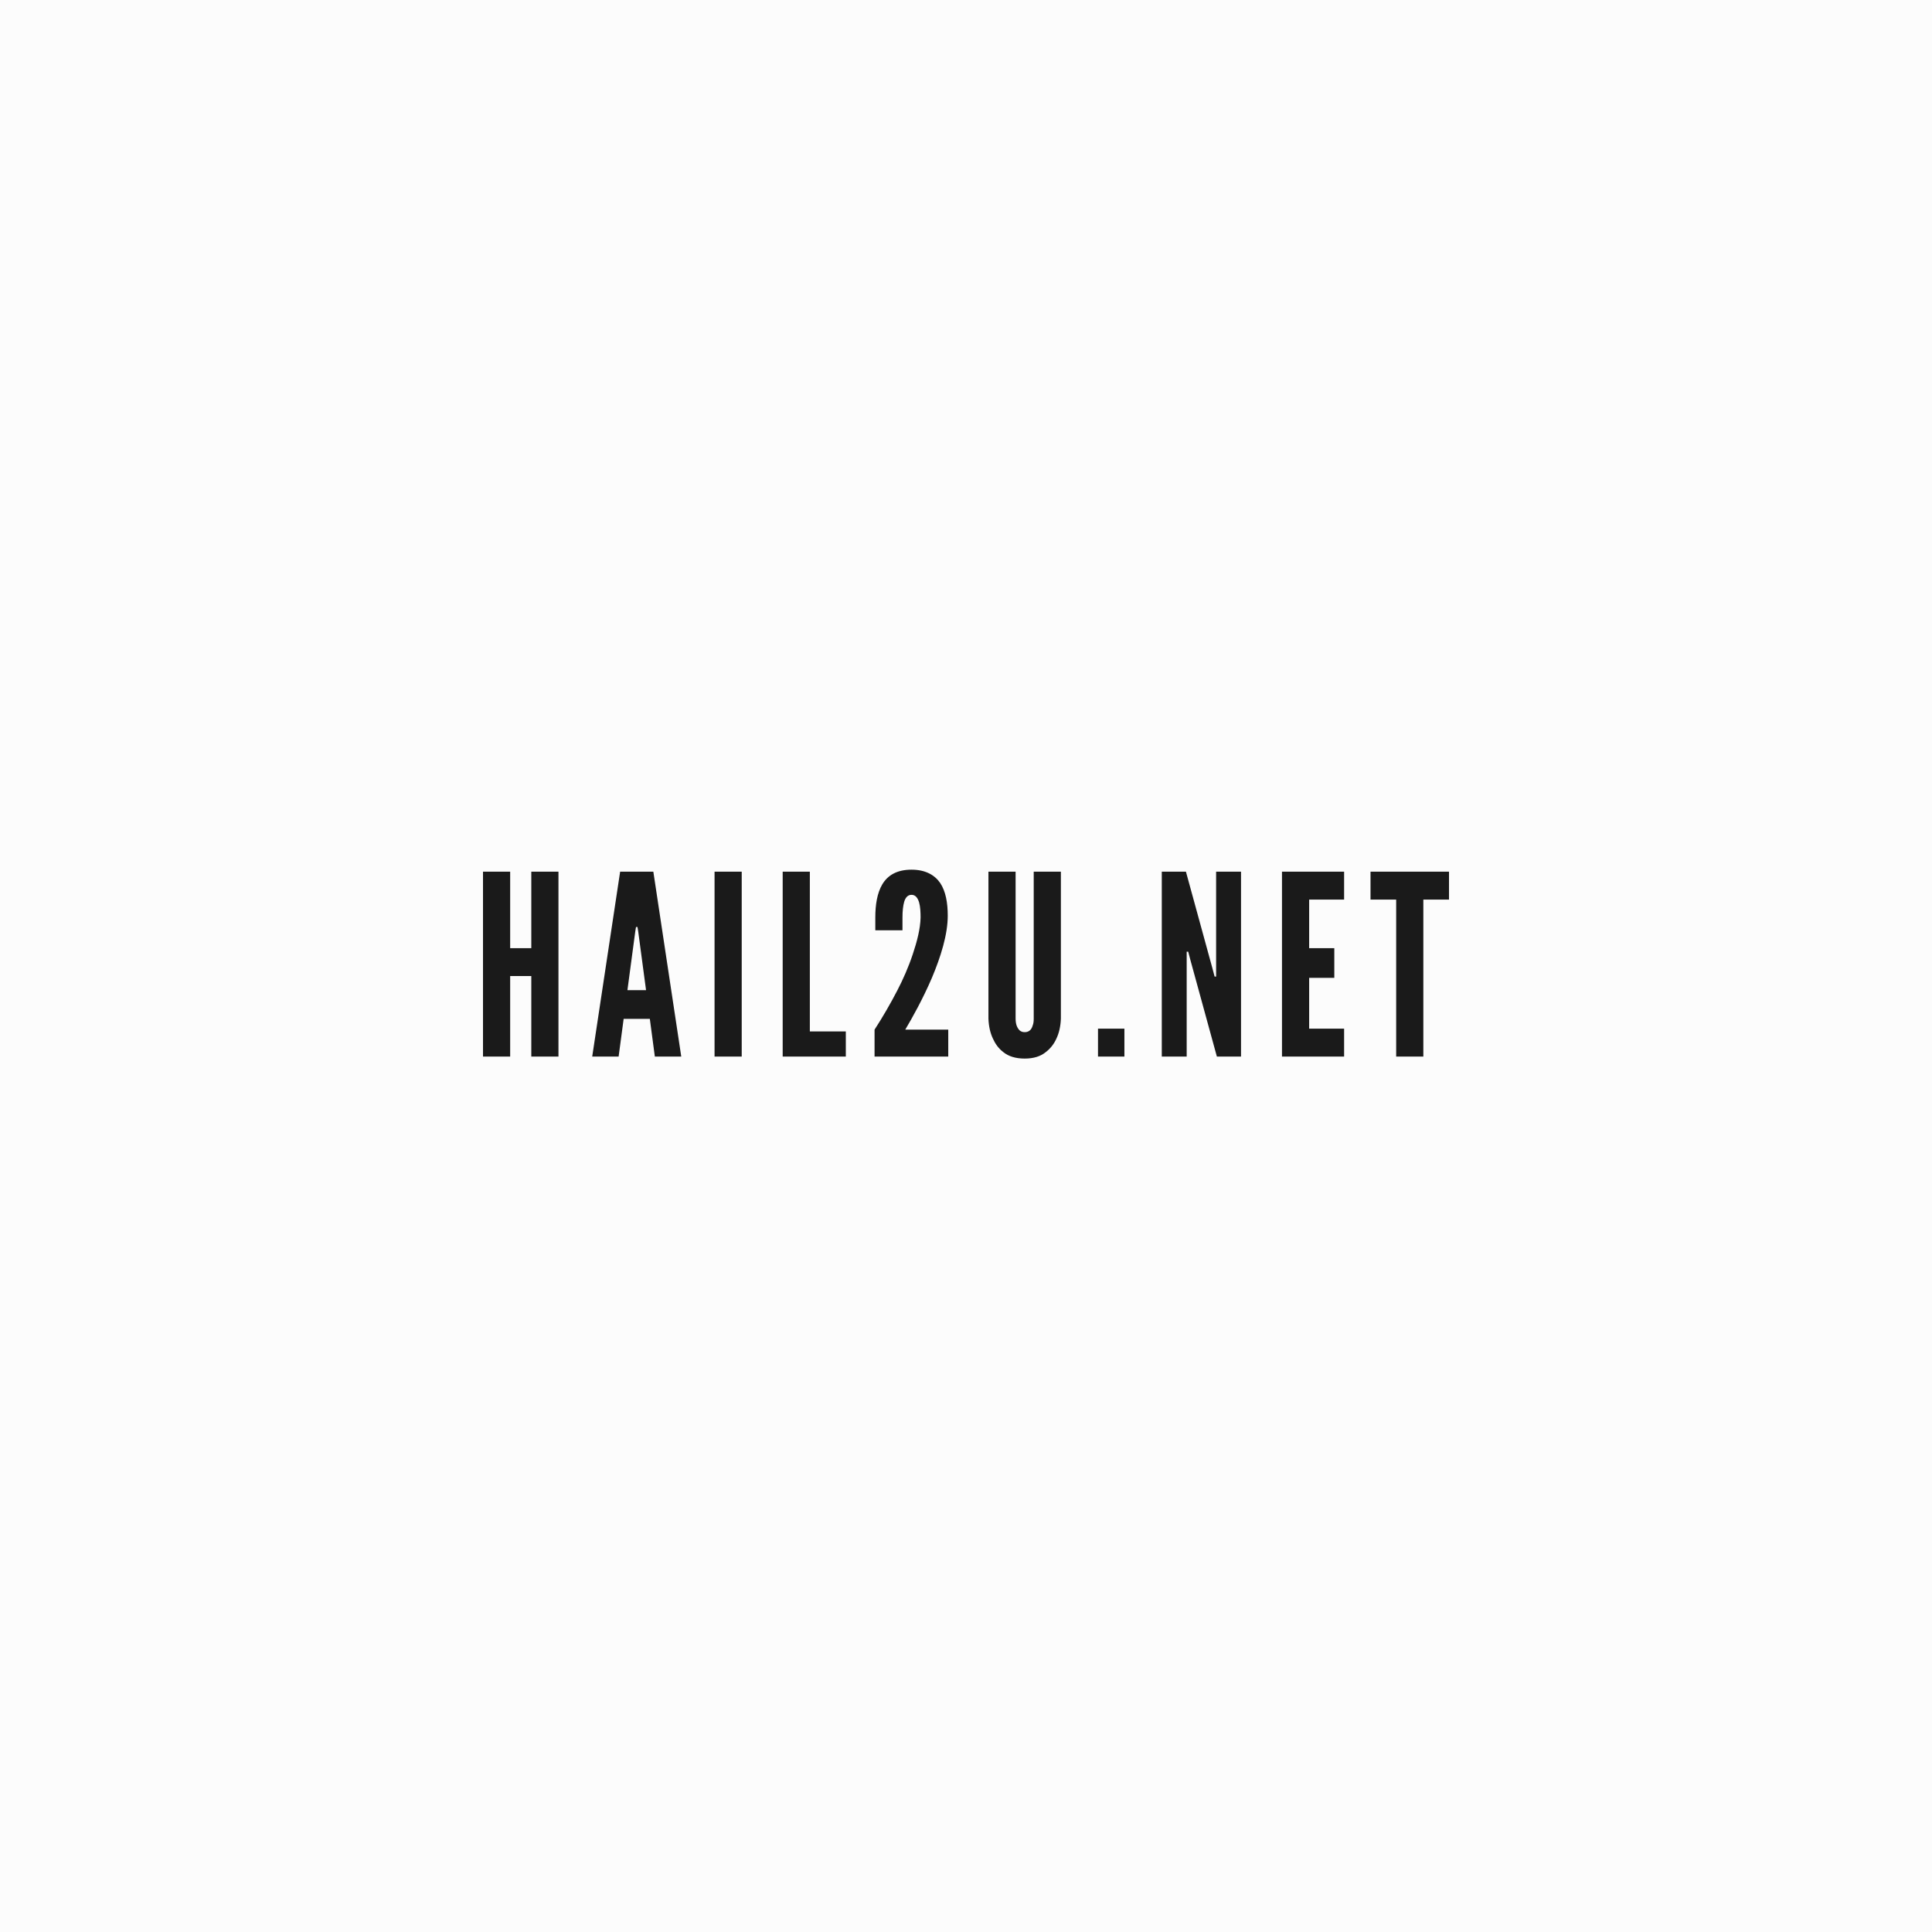
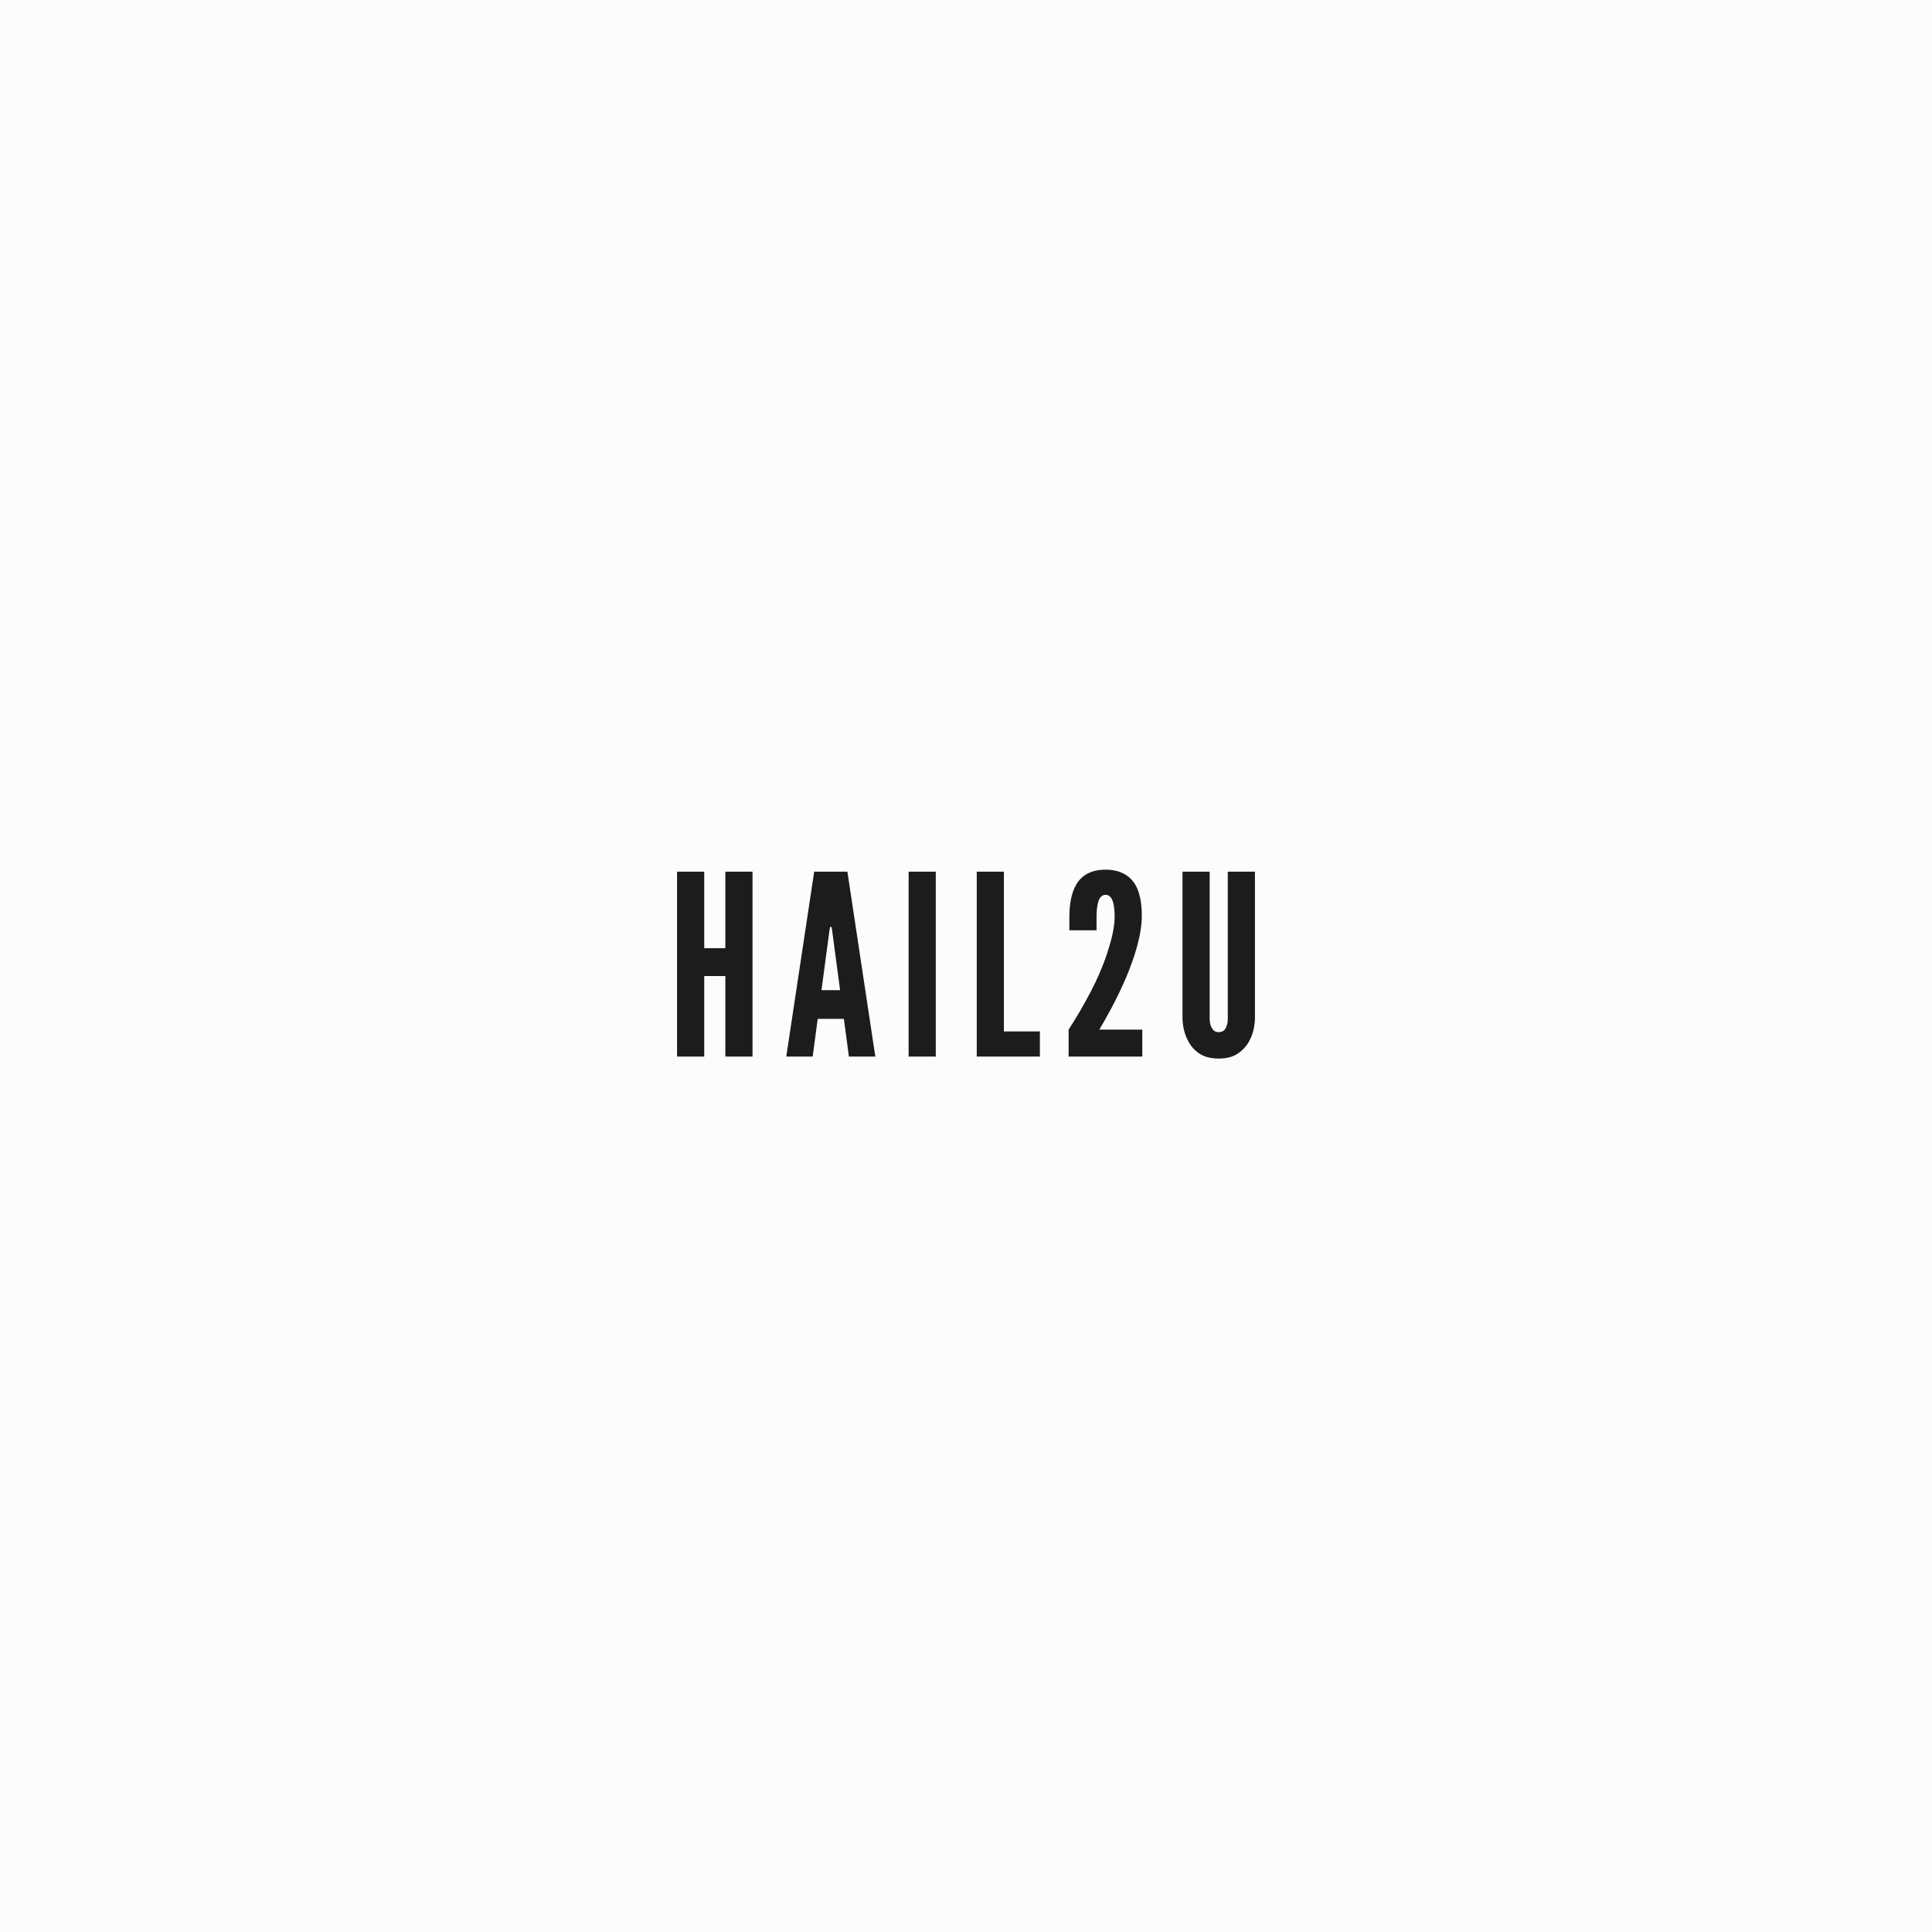
<svg xmlns="http://www.w3.org/2000/svg" width="1024" height="1024" viewBox="0 0 1024 1024">
  <rect width="1056" height="1056" x="-16" y="-16" style="fill:hsl(0, 0%, 99%)" />
-   <path d="m 483.131,460.944 c -7.866,0 -12.665,3.067 -15.465,7.733 -2.8,4.666 -3.733,11.065 -3.733,17.598 v 6.799 h 14.399 v -6.799 c 0,-3.2 0.266,-6.133 0.933,-8.399 0.667,-2.133 1.866,-3.599 3.866,-3.599 2.133,0 3.333,1.734 4,4 0.667,2.266 0.799,5.332 0.799,7.999 -0.133,5.999 -1.866,12.665 -4.133,19.464 -2.266,6.799 -5.199,13.466 -8.265,19.332 -3.6,6.933 -7.599,13.864 -11.999,20.664 V 560 h 39.062 V 545.735 H 479.798 c 3.733,-6.266 9.332,-16.265 14.131,-27.464 4.666,-11.065 8.399,-22.93 8.399,-32.929 0,-6.799 -1.067,-12.932 -4,-17.331 -2.933,-4.266 -7.866,-7.067 -15.198,-7.067 z M 256,462.01 V 560 h 14.398 v -42.662 h 11.2 V 560 h 14.398 v -97.99 h -14.398 v 40.53 H 270.398 V 462.01 Z m 72.685,0 L 313.886,560 h 13.999 l 2.666,-19.997 h 13.866 L 347.083,560 h 13.999 l -14.799,-97.99 z m 50.045,0 V 560 h 14.398 v -97.99 z m 36.107,0 V 560 h 33.464 V 546.668 H 429.235 V 462.01 Z m 109.056,0 v 77.858 c 0.133,4 0.933,7.6 2.4,10.666 1.2,2.666 2.933,5.199 5.599,7.198 2.666,2.133 6.4,3.334 11.2,3.334 4.799,0 8.399,-1.201 11.066,-3.334 2.666,-2 4.532,-4.532 5.732,-7.198 1.467,-3.066 2.266,-6.667 2.4,-10.666 V 462.01 h -14.398 v 77.858 c 0,1.467 -0.134,2.666 -0.533,3.599 -0.533,2 -1.732,3.6 -4.266,3.6 -1.2,0 -2.134,-0.4 -2.8,-1.067 -1.333,-1.467 -2,-3.333 -2,-6.133 V 462.01 Z m 91.877,0 V 560 h 13.198 v -55.594 h 0.8 l 1.2,4.532 L 644.968,560 h 12.799 v -97.99 h -13.2 v 55.594 h -0.799 l -1.2,-4.532 -13.999,-51.062 z m 63.709,0 V 560 h 32.929 V 545.201 H 693.877 V 518.271 H 707.21 V 502.54 H 693.877 V 476.809 h 18.531 v -14.799 z m 46.924,0 v 14.799 h 13.599 V 560 h 14.398 v -83.191 h 13.599 L 768,462.01 Z m -389.319,29.33 h 0.799 l 0.401,2.533 4.133,30.93 h -9.866 l 4.133,-30.93 z M 581.963,545.201 V 560 h 13.999 v -14.799 z" style="fill:hsl(0, 0%, 10%)" />
+   <path d="m 585.986,460.944 c -7.866,0 -12.665,3.067 -15.465,7.733 -2.8,4.666 -3.733,11.065 -3.733,17.598 v 6.799 h 14.399 v -6.799 c 0,-3.2 0.266,-6.133 0.933,-8.399 0.667,-2.133 1.866,-3.599 3.866,-3.599 2.133,0 3.333,1.734 4,4 0.667,2.266 0.799,5.332 0.799,7.999 -0.133,5.999 -1.866,12.665 -4.133,19.464 -2.266,6.799 -5.199,13.466 -8.265,19.332 -3.6,6.933 -7.599,13.864 -11.999,20.664 V 560 h 39.062 v -14.265 h -22.797 c 3.733,-6.266 9.332,-16.265 14.131,-27.464 4.666,-11.065 8.399,-22.93 8.399,-32.929 0,-6.799 -1.067,-12.932 -4,-17.331 -2.933,-4.266 -7.866,-7.067 -15.198,-7.067 z M 358.855,462.01 V 560 h 14.398 v -42.662 h 11.2 V 560 h 14.398 v -97.99 h -14.398 v 40.53 h -11.2 v -40.53 z m 72.685,0 -14.799,97.99 h 13.999 l 2.666,-19.997 h 13.866 L 449.938,560 h 13.999 l -14.799,-97.99 z m 50.045,0 V 560 h 14.398 v -97.99 z m 36.107,0 V 560 h 33.464 V 546.668 H 532.09 V 462.01 Z m 109.056,0 v 77.858 c 0.133,4 0.933,7.6 2.4,10.666 1.2,2.666 2.933,5.199 5.599,7.198 2.666,2.133 6.4,3.334 11.2,3.334 4.799,0 8.399,-1.201 11.066,-3.334 2.666,-2 4.532,-4.532 5.732,-7.198 1.467,-3.066 2.266,-6.667 2.4,-10.666 V 462.01 h -14.398 v 77.858 c 0,1.467 -0.134,2.666 -0.533,3.599 -0.533,2 -1.732,3.6 -4.266,3.6 -1.2,0 -2.134,-0.4 -2.8,-1.067 -1.333,-1.467 -2,-3.333 -2,-6.133 V 462.01 Z m -186.809,29.33 h 0.799 l 0.401,2.533 4.133,30.93 h -9.866 l 4.133,-30.93 z" style="fill:hsl(0, 0%, 11%)" />
</svg>
